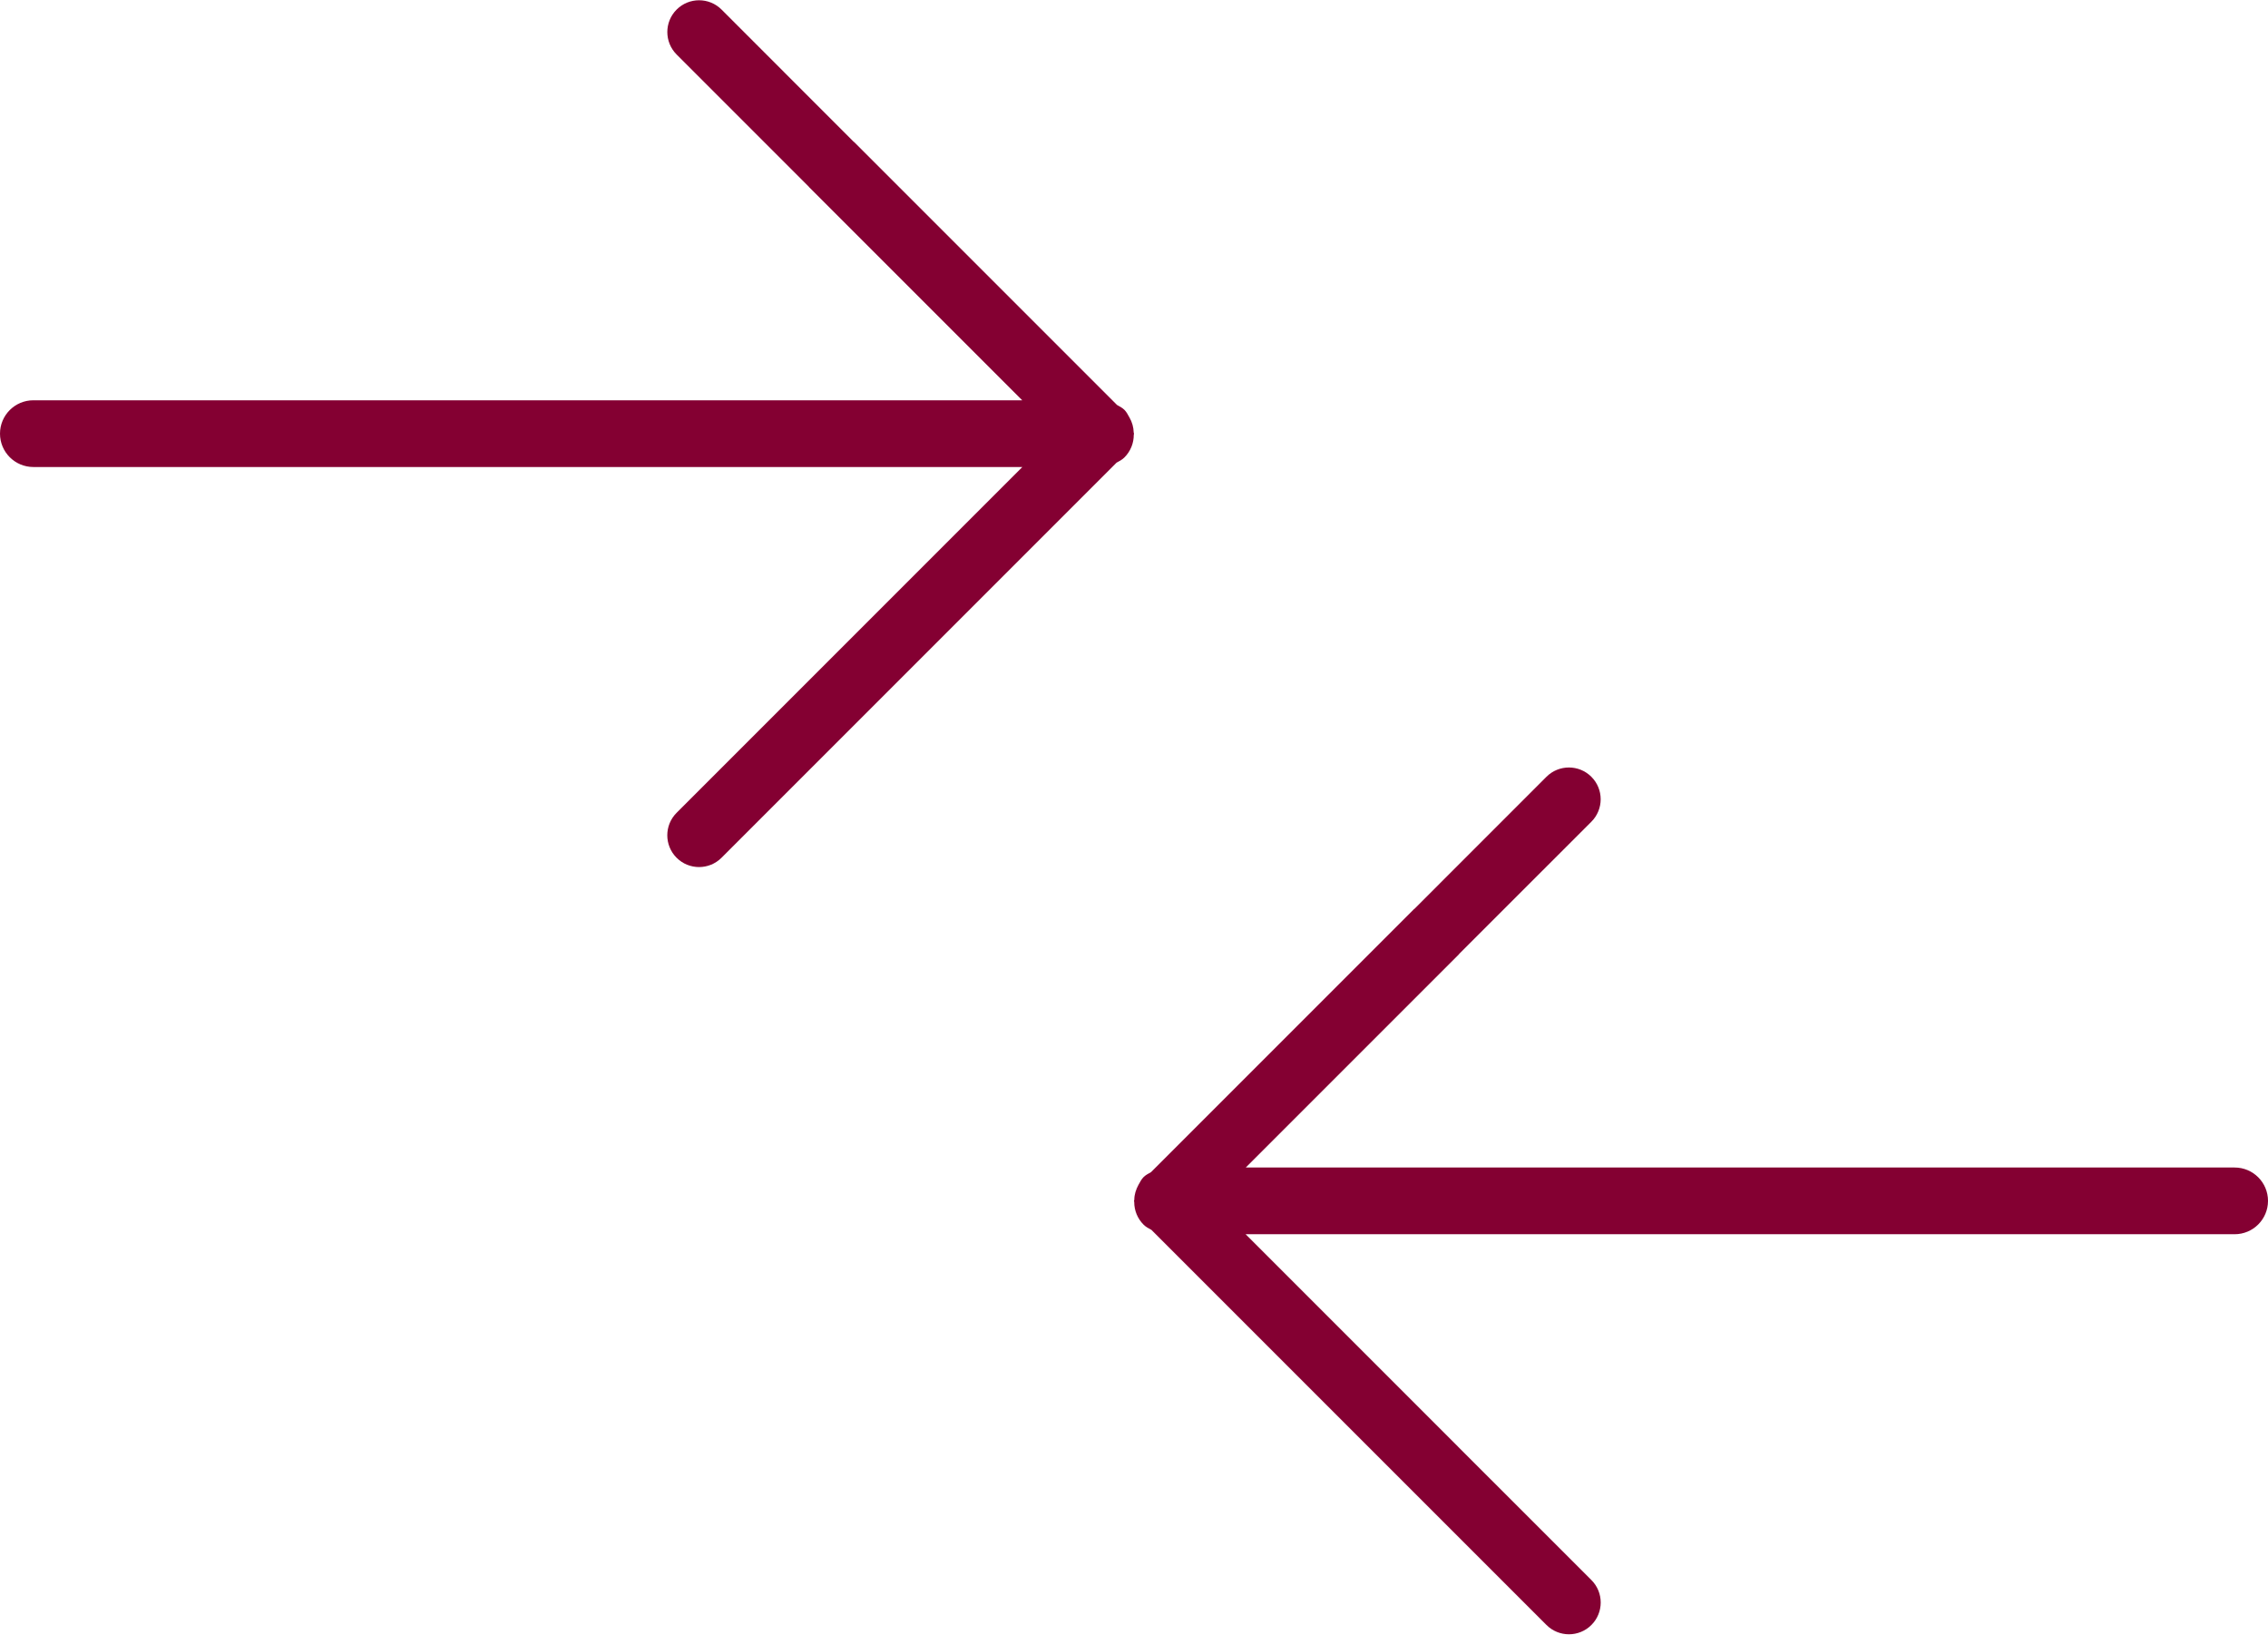
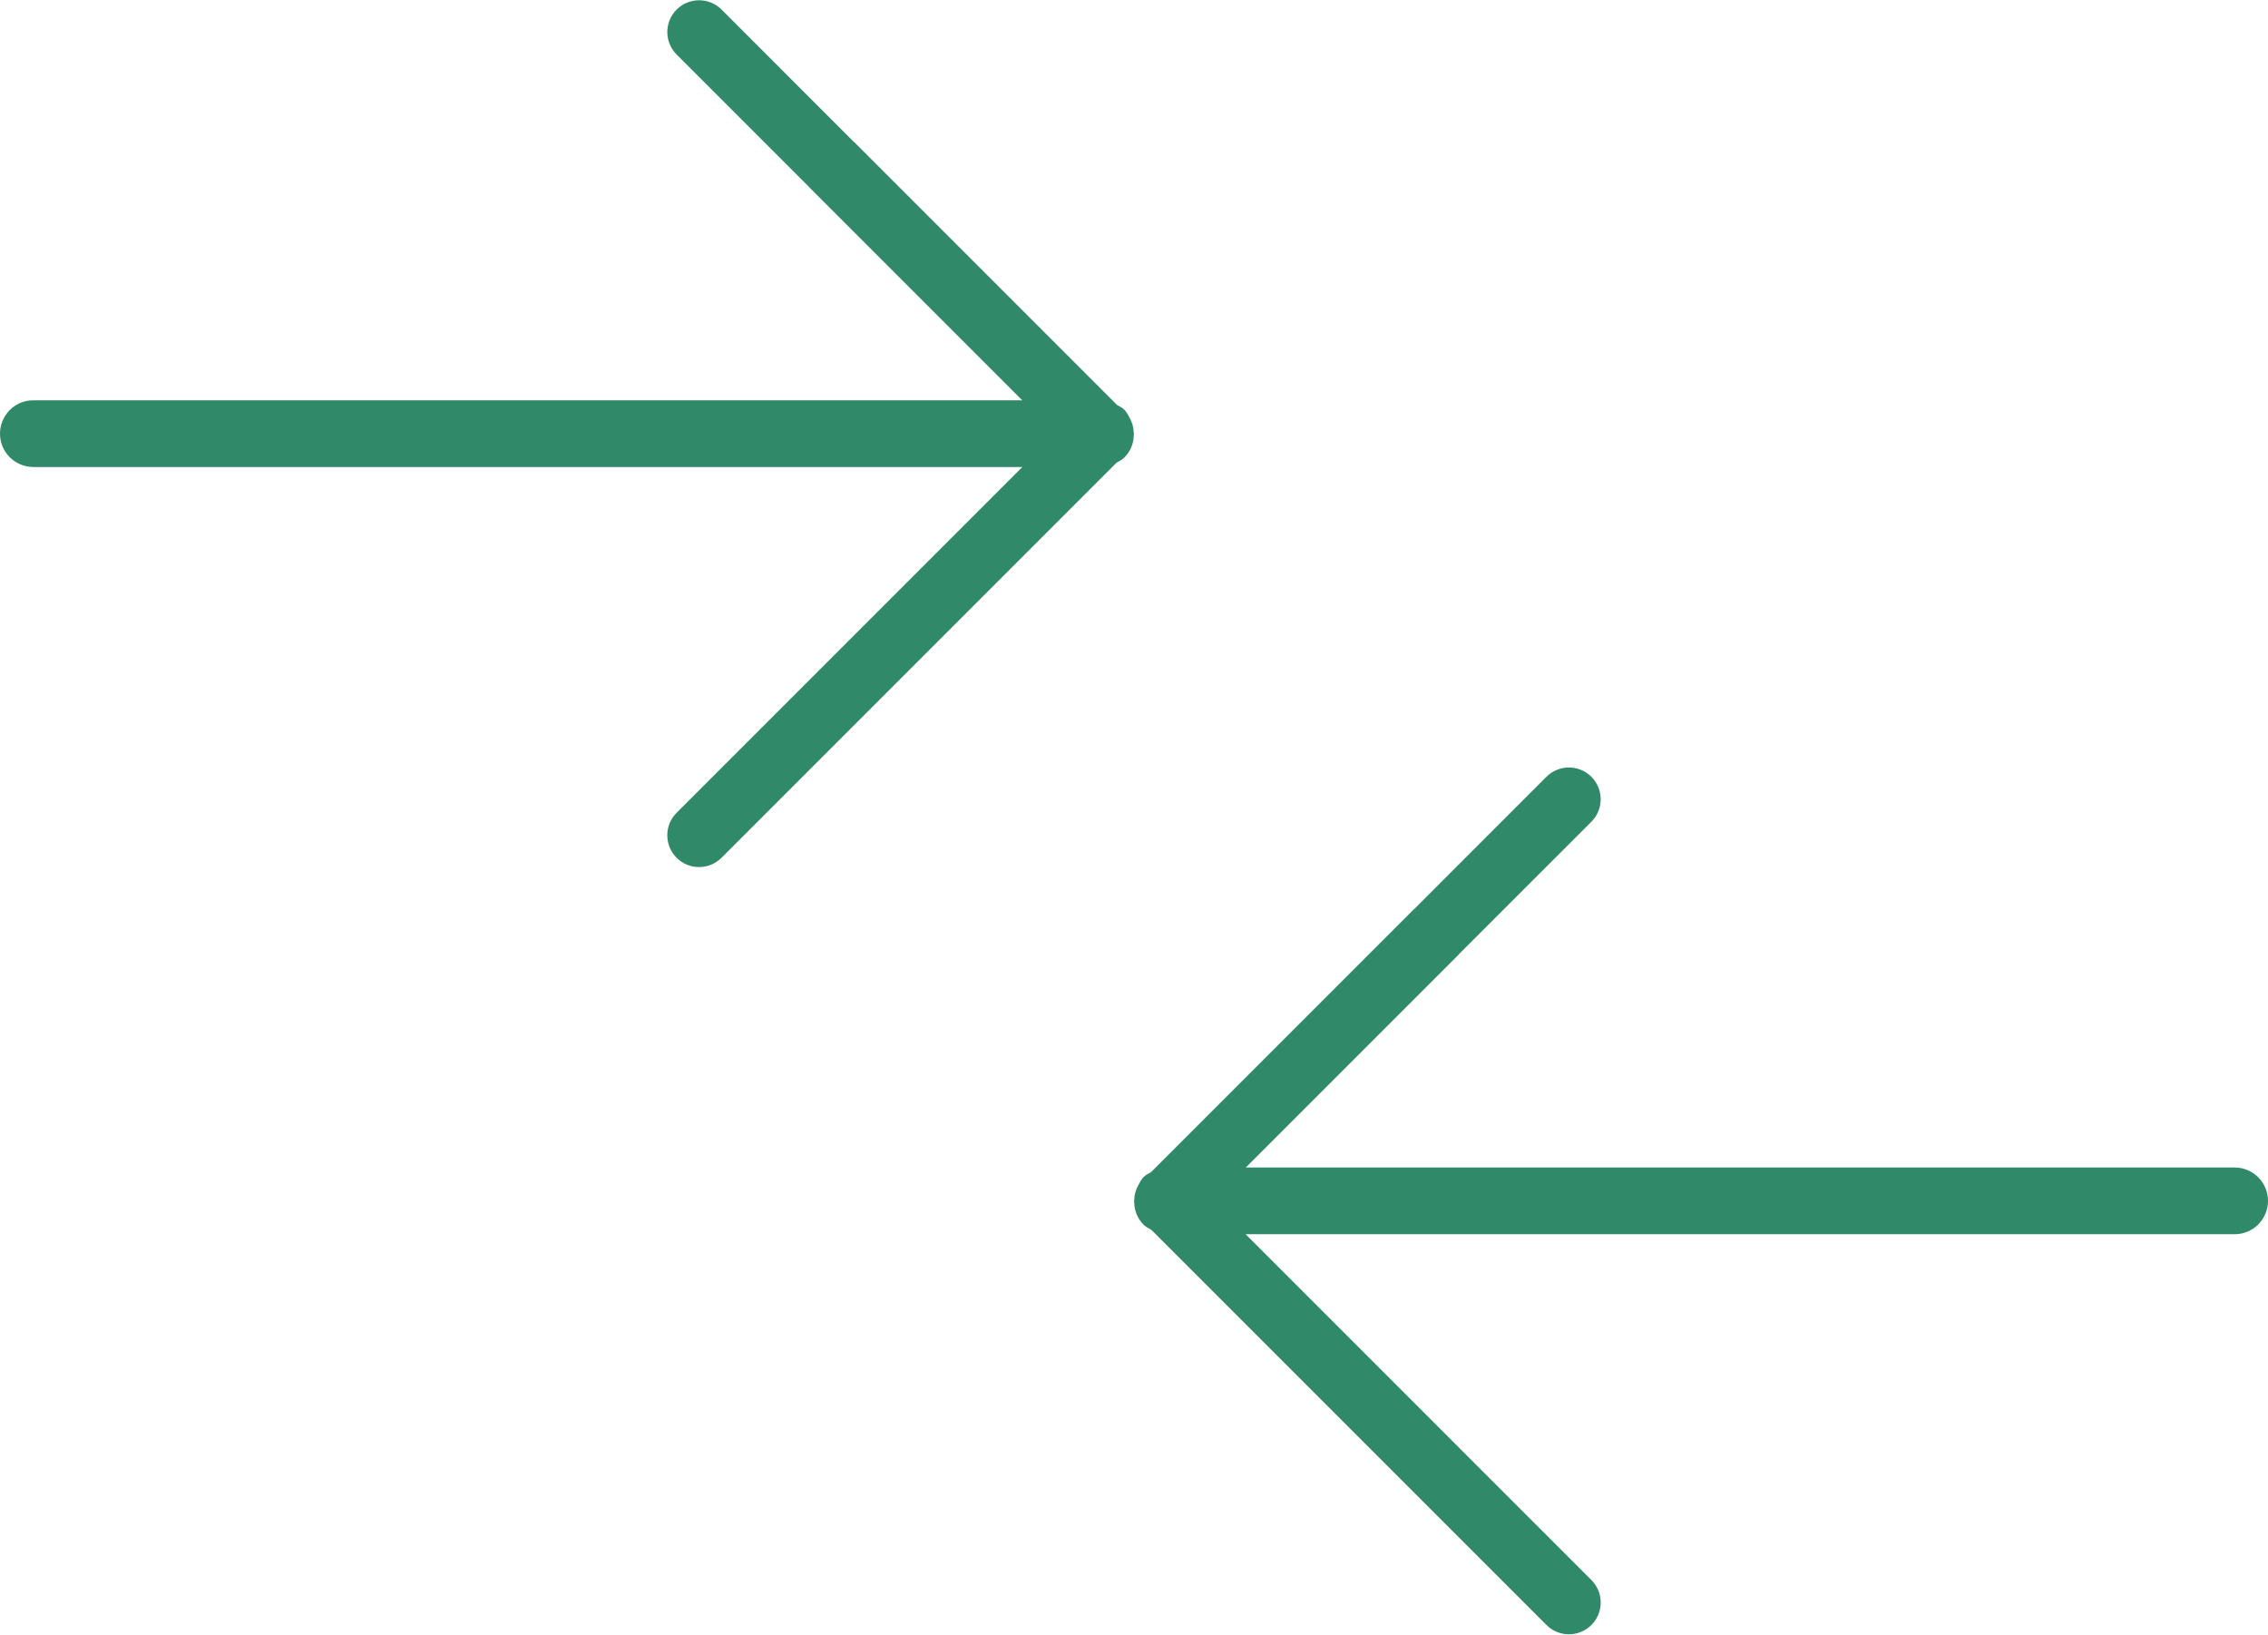
<svg xmlns="http://www.w3.org/2000/svg" width="68" height="49">
-   <path fill="#840032" fill-rule="evenodd" d="M67 37H37.347l6.367 6.367v.001l4 3.999a.952.952 0 1 1-1.347 1.347l-8.08-8.08-3.764-3.764c-.083-.044-.166-.087-.236-.157a.954.954 0 0 1-.28-.677c0-.013-.007-.023-.007-.036 0-.013.009-.022.009-.034 0-.157.05-.307.126-.449l.007-.011c.042-.076.081-.154.145-.219.066-.065.145-.104.222-.147l7.883-7.883c.004-.004.009-.005.013-.008l3.961-3.962a.952.952 0 1 1 1.347 1.347l-3.962 3.961c-.003.004-.004.009-.008.013L37.351 35H67a1 1 0 0 1 0 2zM33.713 13.713c-.07.07-.153.113-.236.157l-3.764 3.764-8.08 8.08a.952.952 0 1 1-1.347-1.347l4-4 3.1-3.1.98-.98L30.653 14H1a1 1 0 0 1 0-2h29.649l-6.392-6.392c-.004-.004-.005-.009-.008-.012l-3.962-3.962A.952.952 0 1 1 21.634.287l3.961 3.962c.004.003.009.004.013.008l7.883 7.883c.077.043.156.082.222.147.064.065.103.143.145.219l.007.011a.953.953 0 0 1 .126.449c0 .012.009.021.009.034 0 .013-.007.024-.007.036 0 .245-.093.49-.28.677z" />
+   <path fill="#308968" fill-rule="evenodd" d="M67 37H37.347l6.367 6.367v.001l4 3.999a.952.952 0 1 1-1.347 1.347l-8.08-8.08-3.764-3.764c-.083-.044-.166-.087-.236-.157a.954.954 0 0 1-.28-.677c0-.013-.007-.023-.007-.036 0-.013.009-.022.009-.034 0-.157.05-.307.126-.449l.007-.011c.042-.076.081-.154.145-.219.066-.065.145-.104.222-.147l7.883-7.883c.004-.004.009-.005.013-.008l3.961-3.962a.952.952 0 1 1 1.347 1.347l-3.962 3.961c-.003.004-.004.009-.008.013L37.351 35H67a1 1 0 0 1 0 2zM33.713 13.713c-.07.07-.153.113-.236.157l-3.764 3.764-8.08 8.08a.952.952 0 1 1-1.347-1.347l4-4 3.1-3.1.98-.98L30.653 14H1a1 1 0 0 1 0-2h29.649l-6.392-6.392c-.004-.004-.005-.009-.008-.012l-3.962-3.962A.952.952 0 1 1 21.634.287l3.961 3.962c.004.003.009.004.013.008l7.883 7.883c.077.043.156.082.222.147.064.065.103.143.145.219l.007.011a.953.953 0 0 1 .126.449c0 .012.009.021.009.034 0 .013-.007.024-.007.036 0 .245-.093.49-.28.677z" />
</svg>
